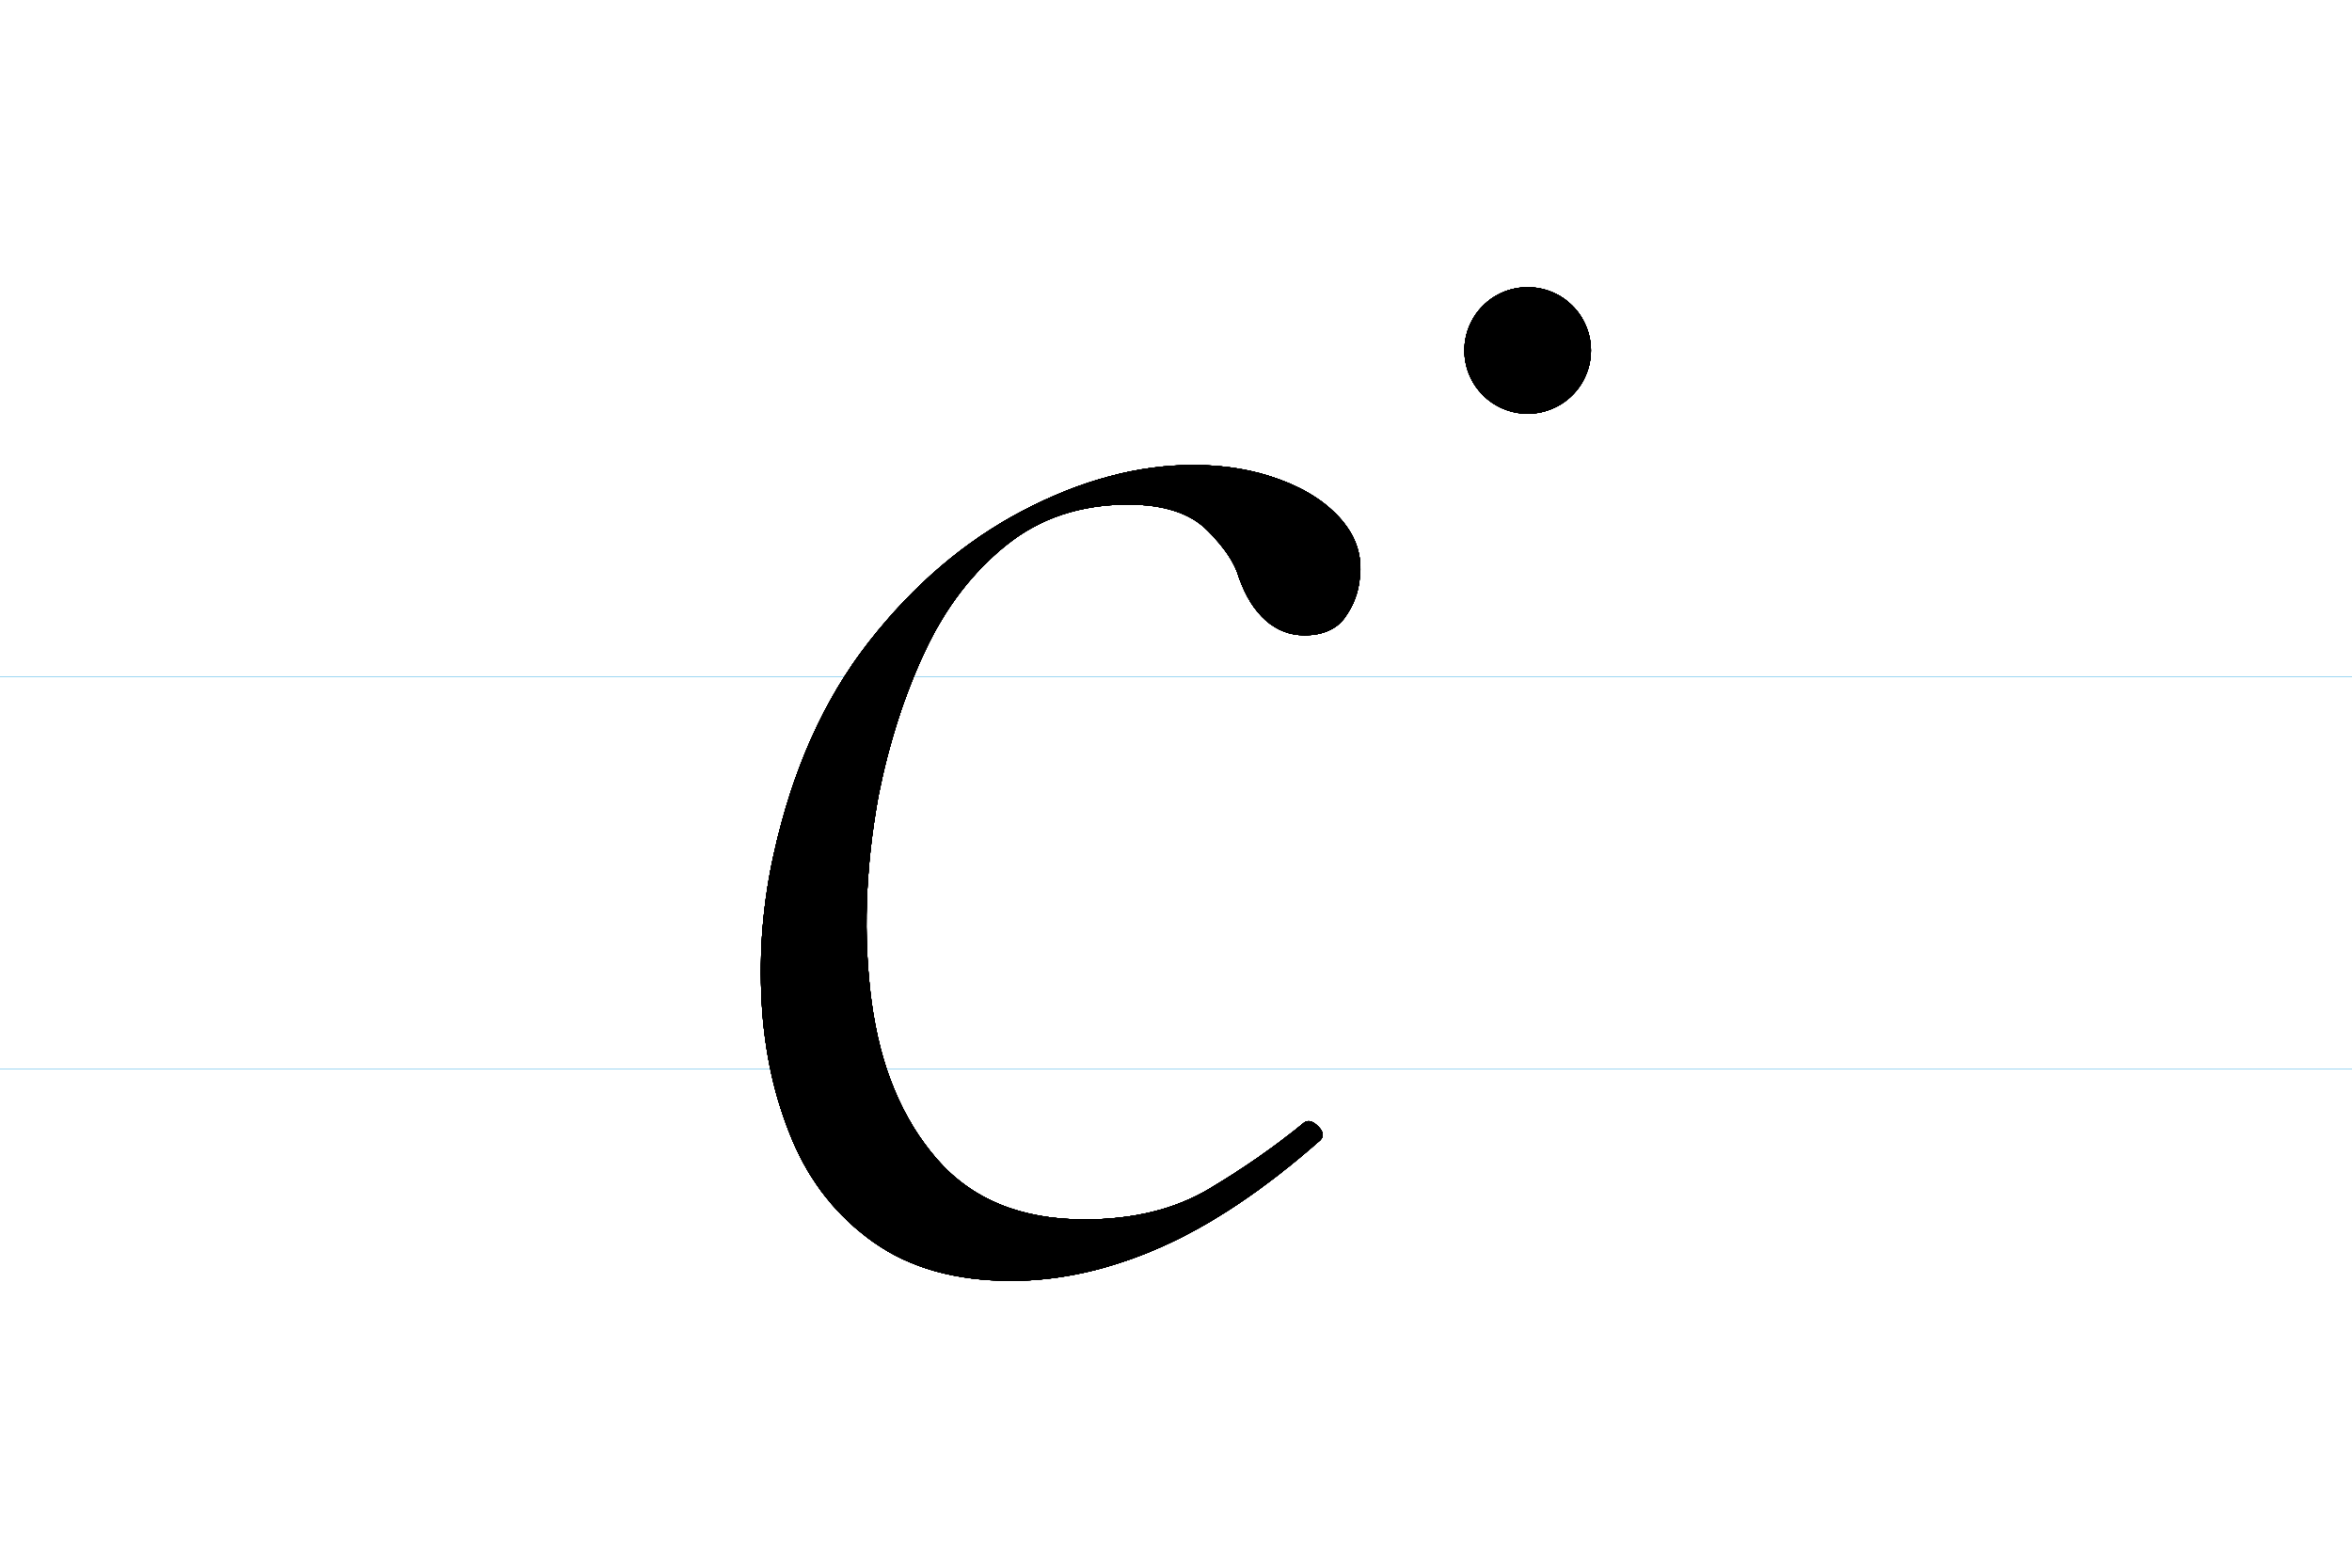
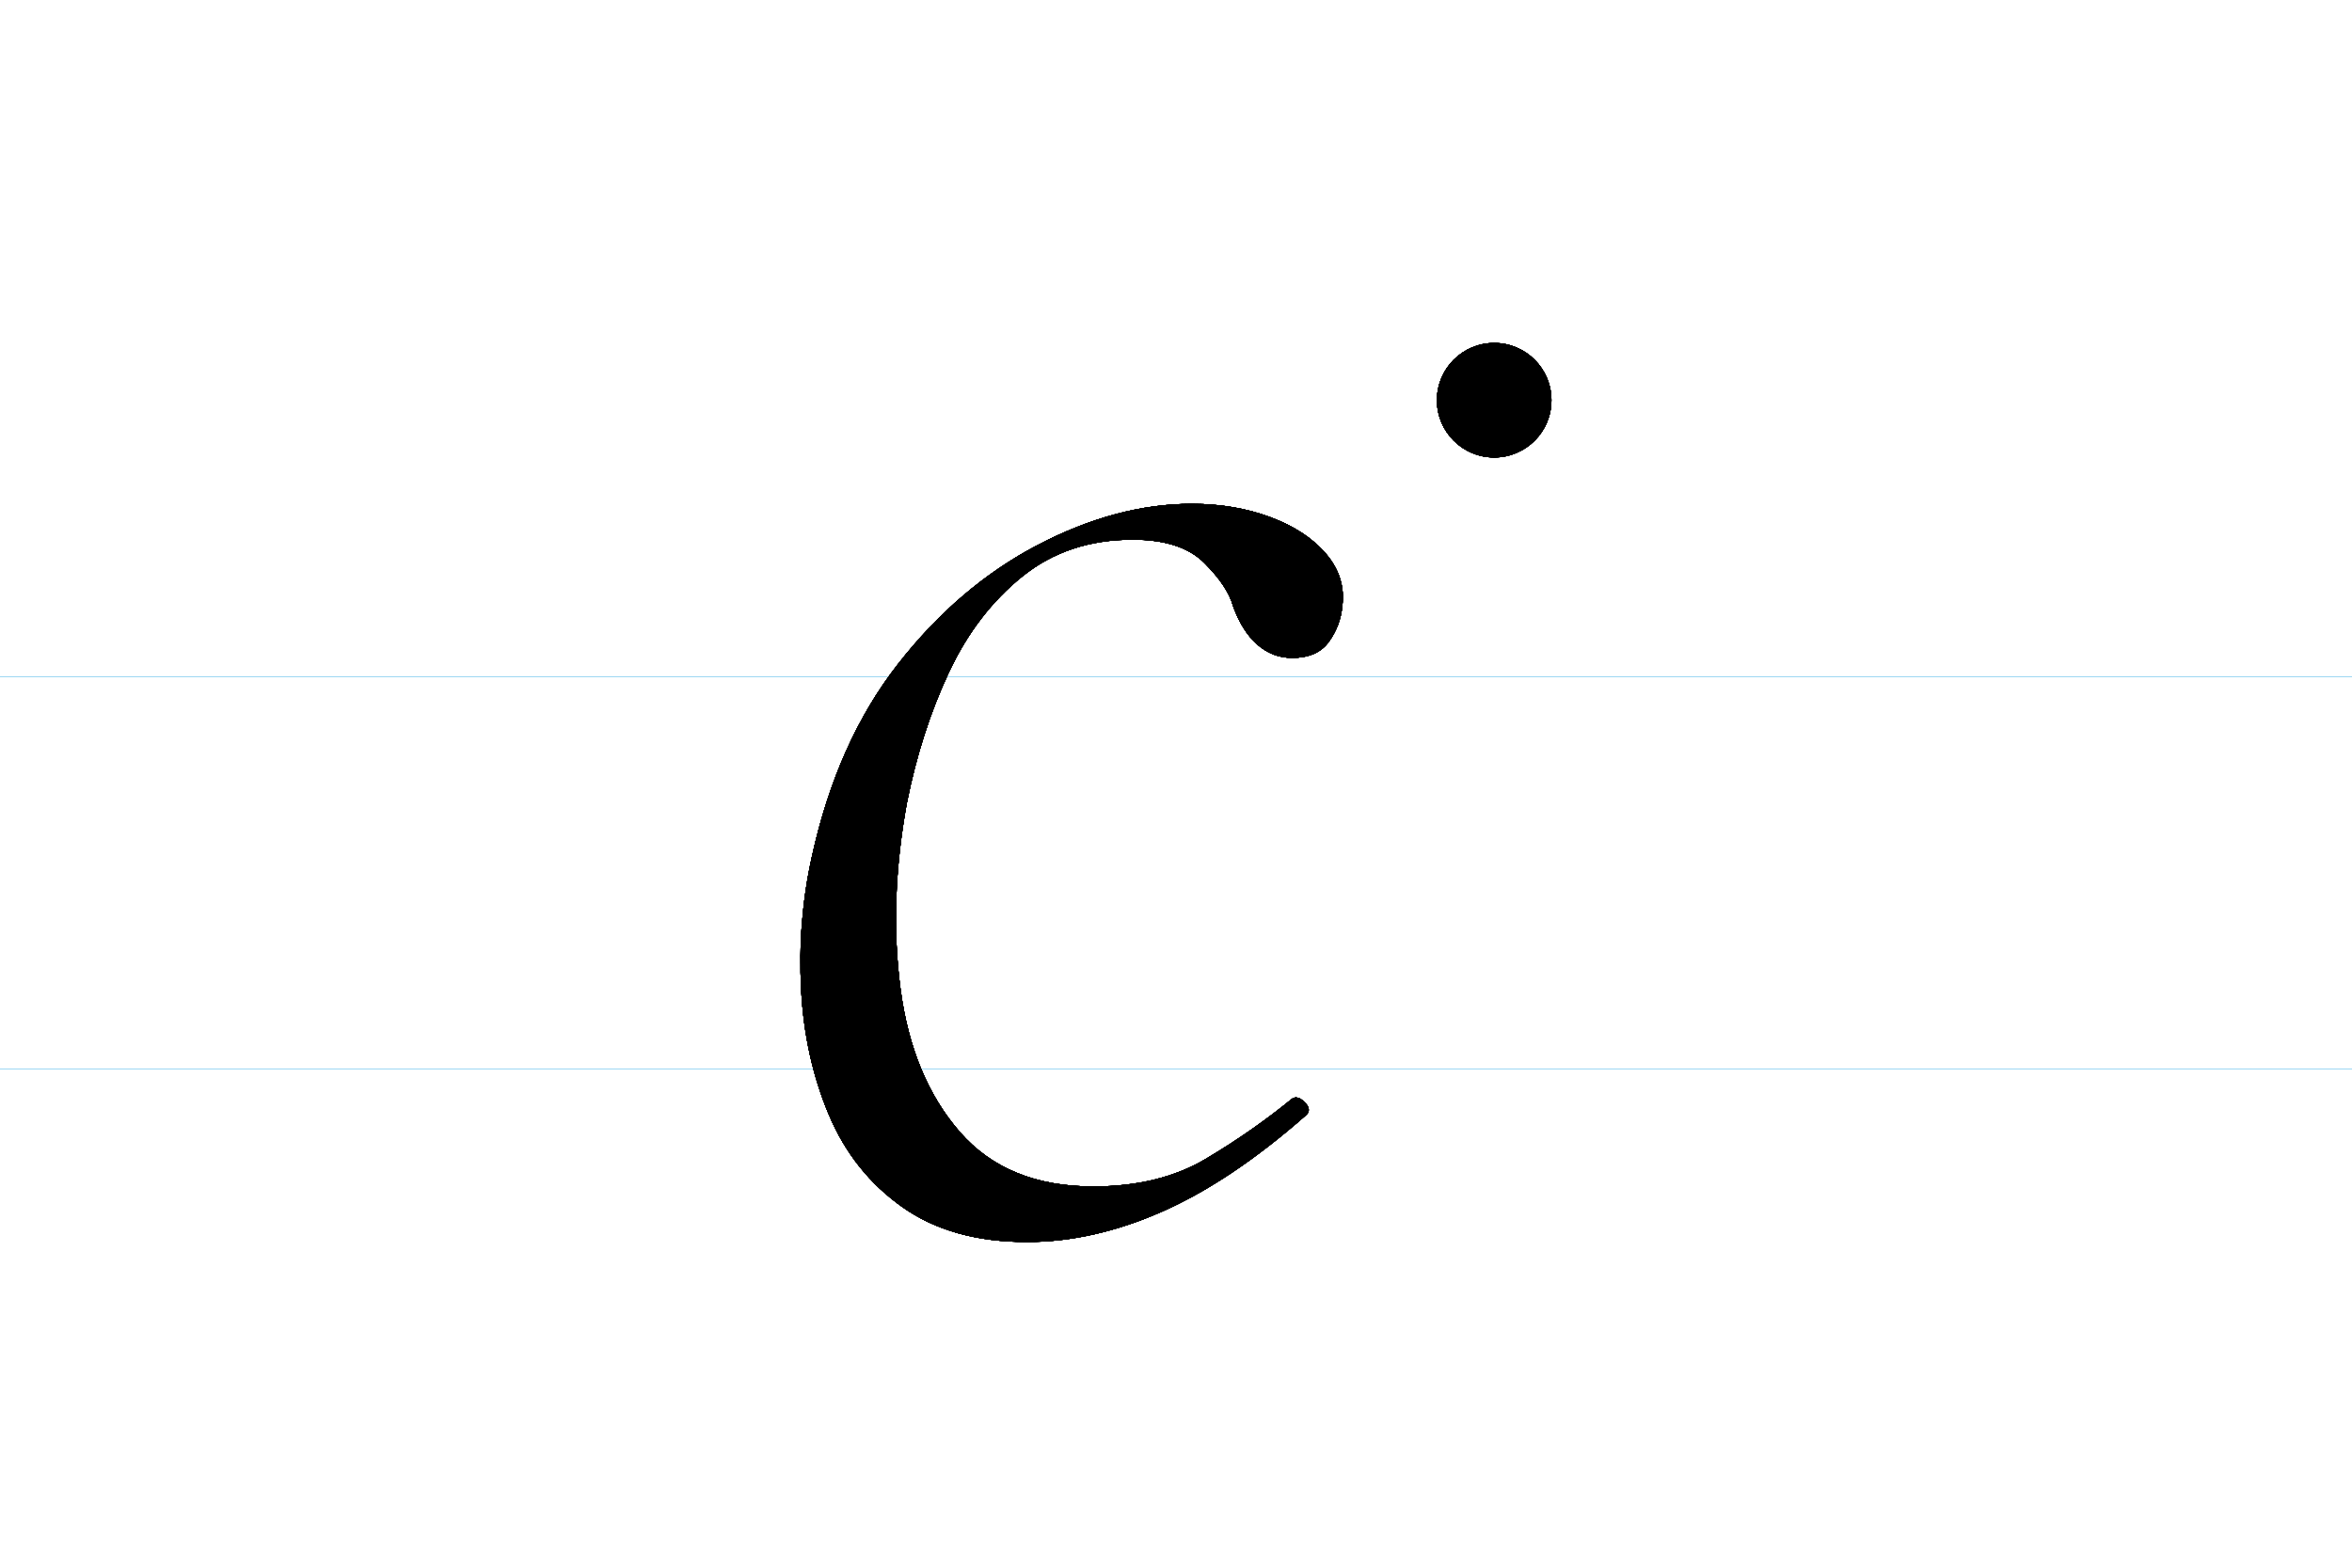
<svg xmlns="http://www.w3.org/2000/svg" width="3300" height="2200" viewBox="0 0 3300 2200">
  <g id="Notes" />
  <g id="Guides">
    <line id="Capline-S" x1="0" y1="950.0" x2="3300.0" y2="950.0" stroke="#27AAE1" stroke-width="0.5" opacity="0.5" />
    <line id="Baseline-S" x1="0" y1="1500.0" x2="3300.0" y2="1500.0" stroke="#27AAE1" stroke-width="0.5" opacity="0.5" />
    <line id="Capline-M" x1="0" y1="950.0" x2="3300.0" y2="950.0" stroke="#27AAE1" stroke-width="0.5" opacity="0.5" />
    <line id="Baseline-M" x1="0" y1="1500.0" x2="3300.0" y2="1500.0" stroke="#27AAE1" stroke-width="0.5" opacity="0.5" />
    <line id="Capline-L" x1="0" y1="950.0" x2="3300.0" y2="950.0" stroke="#27AAE1" stroke-width="0.5" opacity="0.5" />
    <line id="Baseline-L" x1="0" y1="1500.0" x2="3300.0" y2="1500.0" stroke="#27AAE1" stroke-width="0.5" opacity="0.5" />
  </g>
  <g id="Symbols">
    <g id="Ultralight-S">
-       <g transform="matrix(1.77579,0,0,1.77579,1066.652,402.127)">
+       <g transform="matrix(1.60667,0,0,1.60667,1122.209,480.496)">
        <path d="M198.312,785.766C154.493,785.766 118.238,775.594 89.547,755.249C60.856,734.905 39.468,708.04 25.383,674.654C11.298,641.268 3.213,604.752 1.126,565.106C-0.961,525.46 2.169,486.858 10.516,449.298C25.122,382.526 50.162,326.449 85.634,281.065C121.107,235.68 161.796,200.99 207.702,176.994C253.607,152.998 298.47,141 342.289,141C367.328,141 390.281,144.912 411.147,152.737C432.013,160.562 448.185,171.256 459.661,184.819C471.138,198.382 475.832,213.51 473.746,230.203C472.703,241.68 468.79,252.113 462.009,261.502C455.227,270.892 444.533,275.587 429.927,275.587C418.45,275.587 408.278,271.675 399.41,263.85C390.542,256.025 383.499,244.809 378.283,230.203C375.153,218.727 366.806,206.207 353.243,192.644C339.68,179.081 318.814,172.299 290.645,172.299C253.086,172.299 221.004,182.993 194.399,204.381C167.795,225.769 146.407,253.678 130.236,288.107C114.064,322.536 101.805,360.617 93.459,402.349C83.026,459.732 81.2,513.984 87.982,565.106C94.763,616.228 111.978,657.7 139.626,689.521C167.273,721.342 206.137,737.252 256.216,737.252C294.818,737.252 327.682,729.167 354.808,712.995C381.934,696.824 406.974,679.348 429.927,660.569C433.057,658.482 436.708,659.526 440.882,663.699C445.055,667.872 445.576,671.524 442.447,674.654C398.627,713.256 356.634,741.425 316.467,759.162C276.299,776.898 236.914,785.766 198.312,785.766Z" />
        <path d="M556.364,50.5 a50.0,50.0 0 1,0 100.0,0 a50.0,50.0 0 1,0 -100.0,0 z" />
      </g>
    </g>
    <g id="Ultralight-M">
-       <g transform="matrix(1.77579,0,0,1.77579,1066.652,402.127)">
+       <g transform="matrix(1.60667,0,0,1.60667,1122.209,480.496)">
        <path d="M198.312,785.766C154.493,785.766 118.238,775.594 89.547,755.249C60.856,734.905 39.468,708.04 25.383,674.654C11.298,641.268 3.213,604.752 1.126,565.106C-0.961,525.46 2.169,486.858 10.516,449.298C25.122,382.526 50.162,326.449 85.634,281.065C121.107,235.68 161.796,200.99 207.702,176.994C253.607,152.998 298.47,141 342.289,141C367.328,141 390.281,144.912 411.147,152.737C432.013,160.562 448.185,171.256 459.661,184.819C471.138,198.382 475.832,213.51 473.746,230.203C472.703,241.68 468.79,252.113 462.009,261.502C455.227,270.892 444.533,275.587 429.927,275.587C418.45,275.587 408.278,271.675 399.41,263.85C390.542,256.025 383.499,244.809 378.283,230.203C375.153,218.727 366.806,206.207 353.243,192.644C339.68,179.081 318.814,172.299 290.645,172.299C253.086,172.299 221.004,182.993 194.399,204.381C167.795,225.769 146.407,253.678 130.236,288.107C114.064,322.536 101.805,360.617 93.459,402.349C83.026,459.732 81.2,513.984 87.982,565.106C94.763,616.228 111.978,657.7 139.626,689.521C167.273,721.342 206.137,737.252 256.216,737.252C294.818,737.252 327.682,729.167 354.808,712.995C381.934,696.824 406.974,679.348 429.927,660.569C433.057,658.482 436.708,659.526 440.882,663.699C445.055,667.872 445.576,671.524 442.447,674.654C398.627,713.256 356.634,741.425 316.467,759.162C276.299,776.898 236.914,785.766 198.312,785.766Z" />
        <path d="M556.364,50.5 a50.0,50.0 0 1,0 100.0,0 a50.0,50.0 0 1,0 -100.0,0 z" />
      </g>
    </g>
    <g id="Ultralight-L">
-       <g transform="matrix(1.77579,0,0,1.77579,1066.652,402.127)">
+       <g transform="matrix(1.60667,0,0,1.60667,1122.209,480.496)">
        <path d="M198.312,785.766C154.493,785.766 118.238,775.594 89.547,755.249C60.856,734.905 39.468,708.04 25.383,674.654C11.298,641.268 3.213,604.752 1.126,565.106C-0.961,525.46 2.169,486.858 10.516,449.298C25.122,382.526 50.162,326.449 85.634,281.065C121.107,235.68 161.796,200.99 207.702,176.994C253.607,152.998 298.47,141 342.289,141C367.328,141 390.281,144.912 411.147,152.737C432.013,160.562 448.185,171.256 459.661,184.819C471.138,198.382 475.832,213.51 473.746,230.203C472.703,241.68 468.79,252.113 462.009,261.502C455.227,270.892 444.533,275.587 429.927,275.587C418.45,275.587 408.278,271.675 399.41,263.85C390.542,256.025 383.499,244.809 378.283,230.203C375.153,218.727 366.806,206.207 353.243,192.644C339.68,179.081 318.814,172.299 290.645,172.299C253.086,172.299 221.004,182.993 194.399,204.381C167.795,225.769 146.407,253.678 130.236,288.107C114.064,322.536 101.805,360.617 93.459,402.349C83.026,459.732 81.2,513.984 87.982,565.106C94.763,616.228 111.978,657.7 139.626,689.521C167.273,721.342 206.137,737.252 256.216,737.252C294.818,737.252 327.682,729.167 354.808,712.995C381.934,696.824 406.974,679.348 429.927,660.569C433.057,658.482 436.708,659.526 440.882,663.699C445.055,667.872 445.576,671.524 442.447,674.654C398.627,713.256 356.634,741.425 316.467,759.162C276.299,776.898 236.914,785.766 198.312,785.766Z" />
        <path d="M556.364,50.5 a50.0,50.0 0 1,0 100.0,0 a50.0,50.0 0 1,0 -100.0,0 z" />
      </g>
    </g>
    <g id="Regular-S">
-       <g transform="matrix(1.77579,0,0,1.77579,1066.652,402.127)">
+       <g transform="matrix(1.60667,0,0,1.60667,1122.209,480.496)">
        <path d="M198.312,785.766C154.493,785.766 118.238,775.594 89.547,755.249C60.856,734.905 39.468,708.04 25.383,674.654C11.298,641.268 3.213,604.752 1.126,565.106C-0.961,525.46 2.169,486.858 10.516,449.298C25.122,382.526 50.162,326.449 85.634,281.065C121.107,235.68 161.796,200.99 207.702,176.994C253.607,152.998 298.47,141 342.289,141C367.328,141 390.281,144.912 411.147,152.737C432.013,160.562 448.185,171.256 459.661,184.819C471.138,198.382 475.832,213.51 473.746,230.203C472.703,241.68 468.79,252.113 462.009,261.502C455.227,270.892 444.533,275.587 429.927,275.587C418.45,275.587 408.278,271.675 399.41,263.85C390.542,256.025 383.499,244.809 378.283,230.203C375.153,218.727 366.806,206.207 353.243,192.644C339.68,179.081 318.814,172.299 290.645,172.299C253.086,172.299 221.004,182.993 194.399,204.381C167.795,225.769 146.407,253.678 130.236,288.107C114.064,322.536 101.805,360.617 93.459,402.349C83.026,459.732 81.2,513.984 87.982,565.106C94.763,616.228 111.978,657.7 139.626,689.521C167.273,721.342 206.137,737.252 256.216,737.252C294.818,737.252 327.682,729.167 354.808,712.995C381.934,696.824 406.974,679.348 429.927,660.569C433.057,658.482 436.708,659.526 440.882,663.699C445.055,667.872 445.576,671.524 442.447,674.654C398.627,713.256 356.634,741.425 316.467,759.162C276.299,776.898 236.914,785.766 198.312,785.766Z" />
        <path d="M556.364,50.5 a50.0,50.0 0 1,0 100.0,0 a50.0,50.0 0 1,0 -100.0,0 z" />
      </g>
    </g>
    <g id="Regular-M">
-       <g transform="matrix(1.77579,0,0,1.77579,1066.652,402.127)">
+       <g transform="matrix(1.60667,0,0,1.60667,1122.209,480.496)">
        <path d="M198.312,785.766C154.493,785.766 118.238,775.594 89.547,755.249C60.856,734.905 39.468,708.04 25.383,674.654C11.298,641.268 3.213,604.752 1.126,565.106C-0.961,525.46 2.169,486.858 10.516,449.298C25.122,382.526 50.162,326.449 85.634,281.065C121.107,235.68 161.796,200.99 207.702,176.994C253.607,152.998 298.47,141 342.289,141C367.328,141 390.281,144.912 411.147,152.737C432.013,160.562 448.185,171.256 459.661,184.819C471.138,198.382 475.832,213.51 473.746,230.203C472.703,241.68 468.79,252.113 462.009,261.502C455.227,270.892 444.533,275.587 429.927,275.587C418.45,275.587 408.278,271.675 399.41,263.85C390.542,256.025 383.499,244.809 378.283,230.203C375.153,218.727 366.806,206.207 353.243,192.644C339.68,179.081 318.814,172.299 290.645,172.299C253.086,172.299 221.004,182.993 194.399,204.381C167.795,225.769 146.407,253.678 130.236,288.107C114.064,322.536 101.805,360.617 93.459,402.349C83.026,459.732 81.2,513.984 87.982,565.106C94.763,616.228 111.978,657.7 139.626,689.521C167.273,721.342 206.137,737.252 256.216,737.252C294.818,737.252 327.682,729.167 354.808,712.995C381.934,696.824 406.974,679.348 429.927,660.569C433.057,658.482 436.708,659.526 440.882,663.699C445.055,667.872 445.576,671.524 442.447,674.654C398.627,713.256 356.634,741.425 316.467,759.162C276.299,776.898 236.914,785.766 198.312,785.766Z" />
        <path d="M556.364,50.5 a50.0,50.0 0 1,0 100.0,0 a50.0,50.0 0 1,0 -100.0,0 z" />
      </g>
    </g>
    <g id="Regular-L">
-       <g transform="matrix(1.77579,0,0,1.77579,1066.652,402.127)">
+       <g transform="matrix(1.60667,0,0,1.60667,1122.209,480.496)">
        <path d="M198.312,785.766C154.493,785.766 118.238,775.594 89.547,755.249C60.856,734.905 39.468,708.04 25.383,674.654C11.298,641.268 3.213,604.752 1.126,565.106C-0.961,525.46 2.169,486.858 10.516,449.298C25.122,382.526 50.162,326.449 85.634,281.065C121.107,235.68 161.796,200.99 207.702,176.994C253.607,152.998 298.47,141 342.289,141C367.328,141 390.281,144.912 411.147,152.737C432.013,160.562 448.185,171.256 459.661,184.819C471.138,198.382 475.832,213.51 473.746,230.203C472.703,241.68 468.79,252.113 462.009,261.502C455.227,270.892 444.533,275.587 429.927,275.587C418.45,275.587 408.278,271.675 399.41,263.85C390.542,256.025 383.499,244.809 378.283,230.203C375.153,218.727 366.806,206.207 353.243,192.644C339.68,179.081 318.814,172.299 290.645,172.299C253.086,172.299 221.004,182.993 194.399,204.381C167.795,225.769 146.407,253.678 130.236,288.107C114.064,322.536 101.805,360.617 93.459,402.349C83.026,459.732 81.2,513.984 87.982,565.106C94.763,616.228 111.978,657.7 139.626,689.521C167.273,721.342 206.137,737.252 256.216,737.252C294.818,737.252 327.682,729.167 354.808,712.995C381.934,696.824 406.974,679.348 429.927,660.569C433.057,658.482 436.708,659.526 440.882,663.699C445.055,667.872 445.576,671.524 442.447,674.654C398.627,713.256 356.634,741.425 316.467,759.162C276.299,776.898 236.914,785.766 198.312,785.766Z" />
        <path d="M556.364,50.5 a50.0,50.0 0 1,0 100.0,0 a50.0,50.0 0 1,0 -100.0,0 z" />
      </g>
    </g>
    <g id="Black-S">
-       <g transform="matrix(1.77579,0,0,1.77579,1066.652,402.127)">
+       <g transform="matrix(1.60667,0,0,1.60667,1122.209,480.496)">
        <path d="M198.312,785.766C154.493,785.766 118.238,775.594 89.547,755.249C60.856,734.905 39.468,708.04 25.383,674.654C11.298,641.268 3.213,604.752 1.126,565.106C-0.961,525.46 2.169,486.858 10.516,449.298C25.122,382.526 50.162,326.449 85.634,281.065C121.107,235.68 161.796,200.99 207.702,176.994C253.607,152.998 298.47,141 342.289,141C367.328,141 390.281,144.912 411.147,152.737C432.013,160.562 448.185,171.256 459.661,184.819C471.138,198.382 475.832,213.51 473.746,230.203C472.703,241.68 468.79,252.113 462.009,261.502C455.227,270.892 444.533,275.587 429.927,275.587C418.45,275.587 408.278,271.675 399.41,263.85C390.542,256.025 383.499,244.809 378.283,230.203C375.153,218.727 366.806,206.207 353.243,192.644C339.68,179.081 318.814,172.299 290.645,172.299C253.086,172.299 221.004,182.993 194.399,204.381C167.795,225.769 146.407,253.678 130.236,288.107C114.064,322.536 101.805,360.617 93.459,402.349C83.026,459.732 81.2,513.984 87.982,565.106C94.763,616.228 111.978,657.7 139.626,689.521C167.273,721.342 206.137,737.252 256.216,737.252C294.818,737.252 327.682,729.167 354.808,712.995C381.934,696.824 406.974,679.348 429.927,660.569C433.057,658.482 436.708,659.526 440.882,663.699C445.055,667.872 445.576,671.524 442.447,674.654C398.627,713.256 356.634,741.425 316.467,759.162C276.299,776.898 236.914,785.766 198.312,785.766Z" />
        <path d="M556.364,50.5 a50.0,50.0 0 1,0 100.0,0 a50.0,50.0 0 1,0 -100.0,0 z" />
      </g>
    </g>
    <g id="Black-M">
-       <g transform="matrix(1.77579,0,0,1.77579,1066.652,402.127)">
+       <g transform="matrix(1.60667,0,0,1.60667,1122.209,480.496)">
        <path d="M198.312,785.766C154.493,785.766 118.238,775.594 89.547,755.249C60.856,734.905 39.468,708.04 25.383,674.654C11.298,641.268 3.213,604.752 1.126,565.106C-0.961,525.46 2.169,486.858 10.516,449.298C25.122,382.526 50.162,326.449 85.634,281.065C121.107,235.68 161.796,200.99 207.702,176.994C253.607,152.998 298.47,141 342.289,141C367.328,141 390.281,144.912 411.147,152.737C432.013,160.562 448.185,171.256 459.661,184.819C471.138,198.382 475.832,213.51 473.746,230.203C472.703,241.68 468.79,252.113 462.009,261.502C455.227,270.892 444.533,275.587 429.927,275.587C418.45,275.587 408.278,271.675 399.41,263.85C390.542,256.025 383.499,244.809 378.283,230.203C375.153,218.727 366.806,206.207 353.243,192.644C339.68,179.081 318.814,172.299 290.645,172.299C253.086,172.299 221.004,182.993 194.399,204.381C167.795,225.769 146.407,253.678 130.236,288.107C114.064,322.536 101.805,360.617 93.459,402.349C83.026,459.732 81.2,513.984 87.982,565.106C94.763,616.228 111.978,657.7 139.626,689.521C167.273,721.342 206.137,737.252 256.216,737.252C294.818,737.252 327.682,729.167 354.808,712.995C381.934,696.824 406.974,679.348 429.927,660.569C433.057,658.482 436.708,659.526 440.882,663.699C445.055,667.872 445.576,671.524 442.447,674.654C398.627,713.256 356.634,741.425 316.467,759.162C276.299,776.898 236.914,785.766 198.312,785.766Z" />
        <path d="M556.364,50.5 a50.0,50.0 0 1,0 100.0,0 a50.0,50.0 0 1,0 -100.0,0 z" />
      </g>
    </g>
    <g id="Black-L">
-       <g transform="matrix(1.77579,0,0,1.77579,1066.652,402.127)">
+       <g transform="matrix(1.60667,0,0,1.60667,1122.209,480.496)">
        <path d="M198.312,785.766C154.493,785.766 118.238,775.594 89.547,755.249C60.856,734.905 39.468,708.04 25.383,674.654C11.298,641.268 3.213,604.752 1.126,565.106C-0.961,525.46 2.169,486.858 10.516,449.298C25.122,382.526 50.162,326.449 85.634,281.065C121.107,235.68 161.796,200.99 207.702,176.994C253.607,152.998 298.47,141 342.289,141C367.328,141 390.281,144.912 411.147,152.737C432.013,160.562 448.185,171.256 459.661,184.819C471.138,198.382 475.832,213.51 473.746,230.203C472.703,241.68 468.79,252.113 462.009,261.502C455.227,270.892 444.533,275.587 429.927,275.587C418.45,275.587 408.278,271.675 399.41,263.85C390.542,256.025 383.499,244.809 378.283,230.203C375.153,218.727 366.806,206.207 353.243,192.644C339.68,179.081 318.814,172.299 290.645,172.299C253.086,172.299 221.004,182.993 194.399,204.381C167.795,225.769 146.407,253.678 130.236,288.107C114.064,322.536 101.805,360.617 93.459,402.349C83.026,459.732 81.2,513.984 87.982,565.106C94.763,616.228 111.978,657.7 139.626,689.521C167.273,721.342 206.137,737.252 256.216,737.252C294.818,737.252 327.682,729.167 354.808,712.995C381.934,696.824 406.974,679.348 429.927,660.569C433.057,658.482 436.708,659.526 440.882,663.699C445.055,667.872 445.576,671.524 442.447,674.654C398.627,713.256 356.634,741.425 316.467,759.162C276.299,776.898 236.914,785.766 198.312,785.766Z" />
        <path d="M556.364,50.5 a50.0,50.0 0 1,0 100.0,0 a50.0,50.0 0 1,0 -100.0,0 z" />
      </g>
    </g>
  </g>
</svg>
